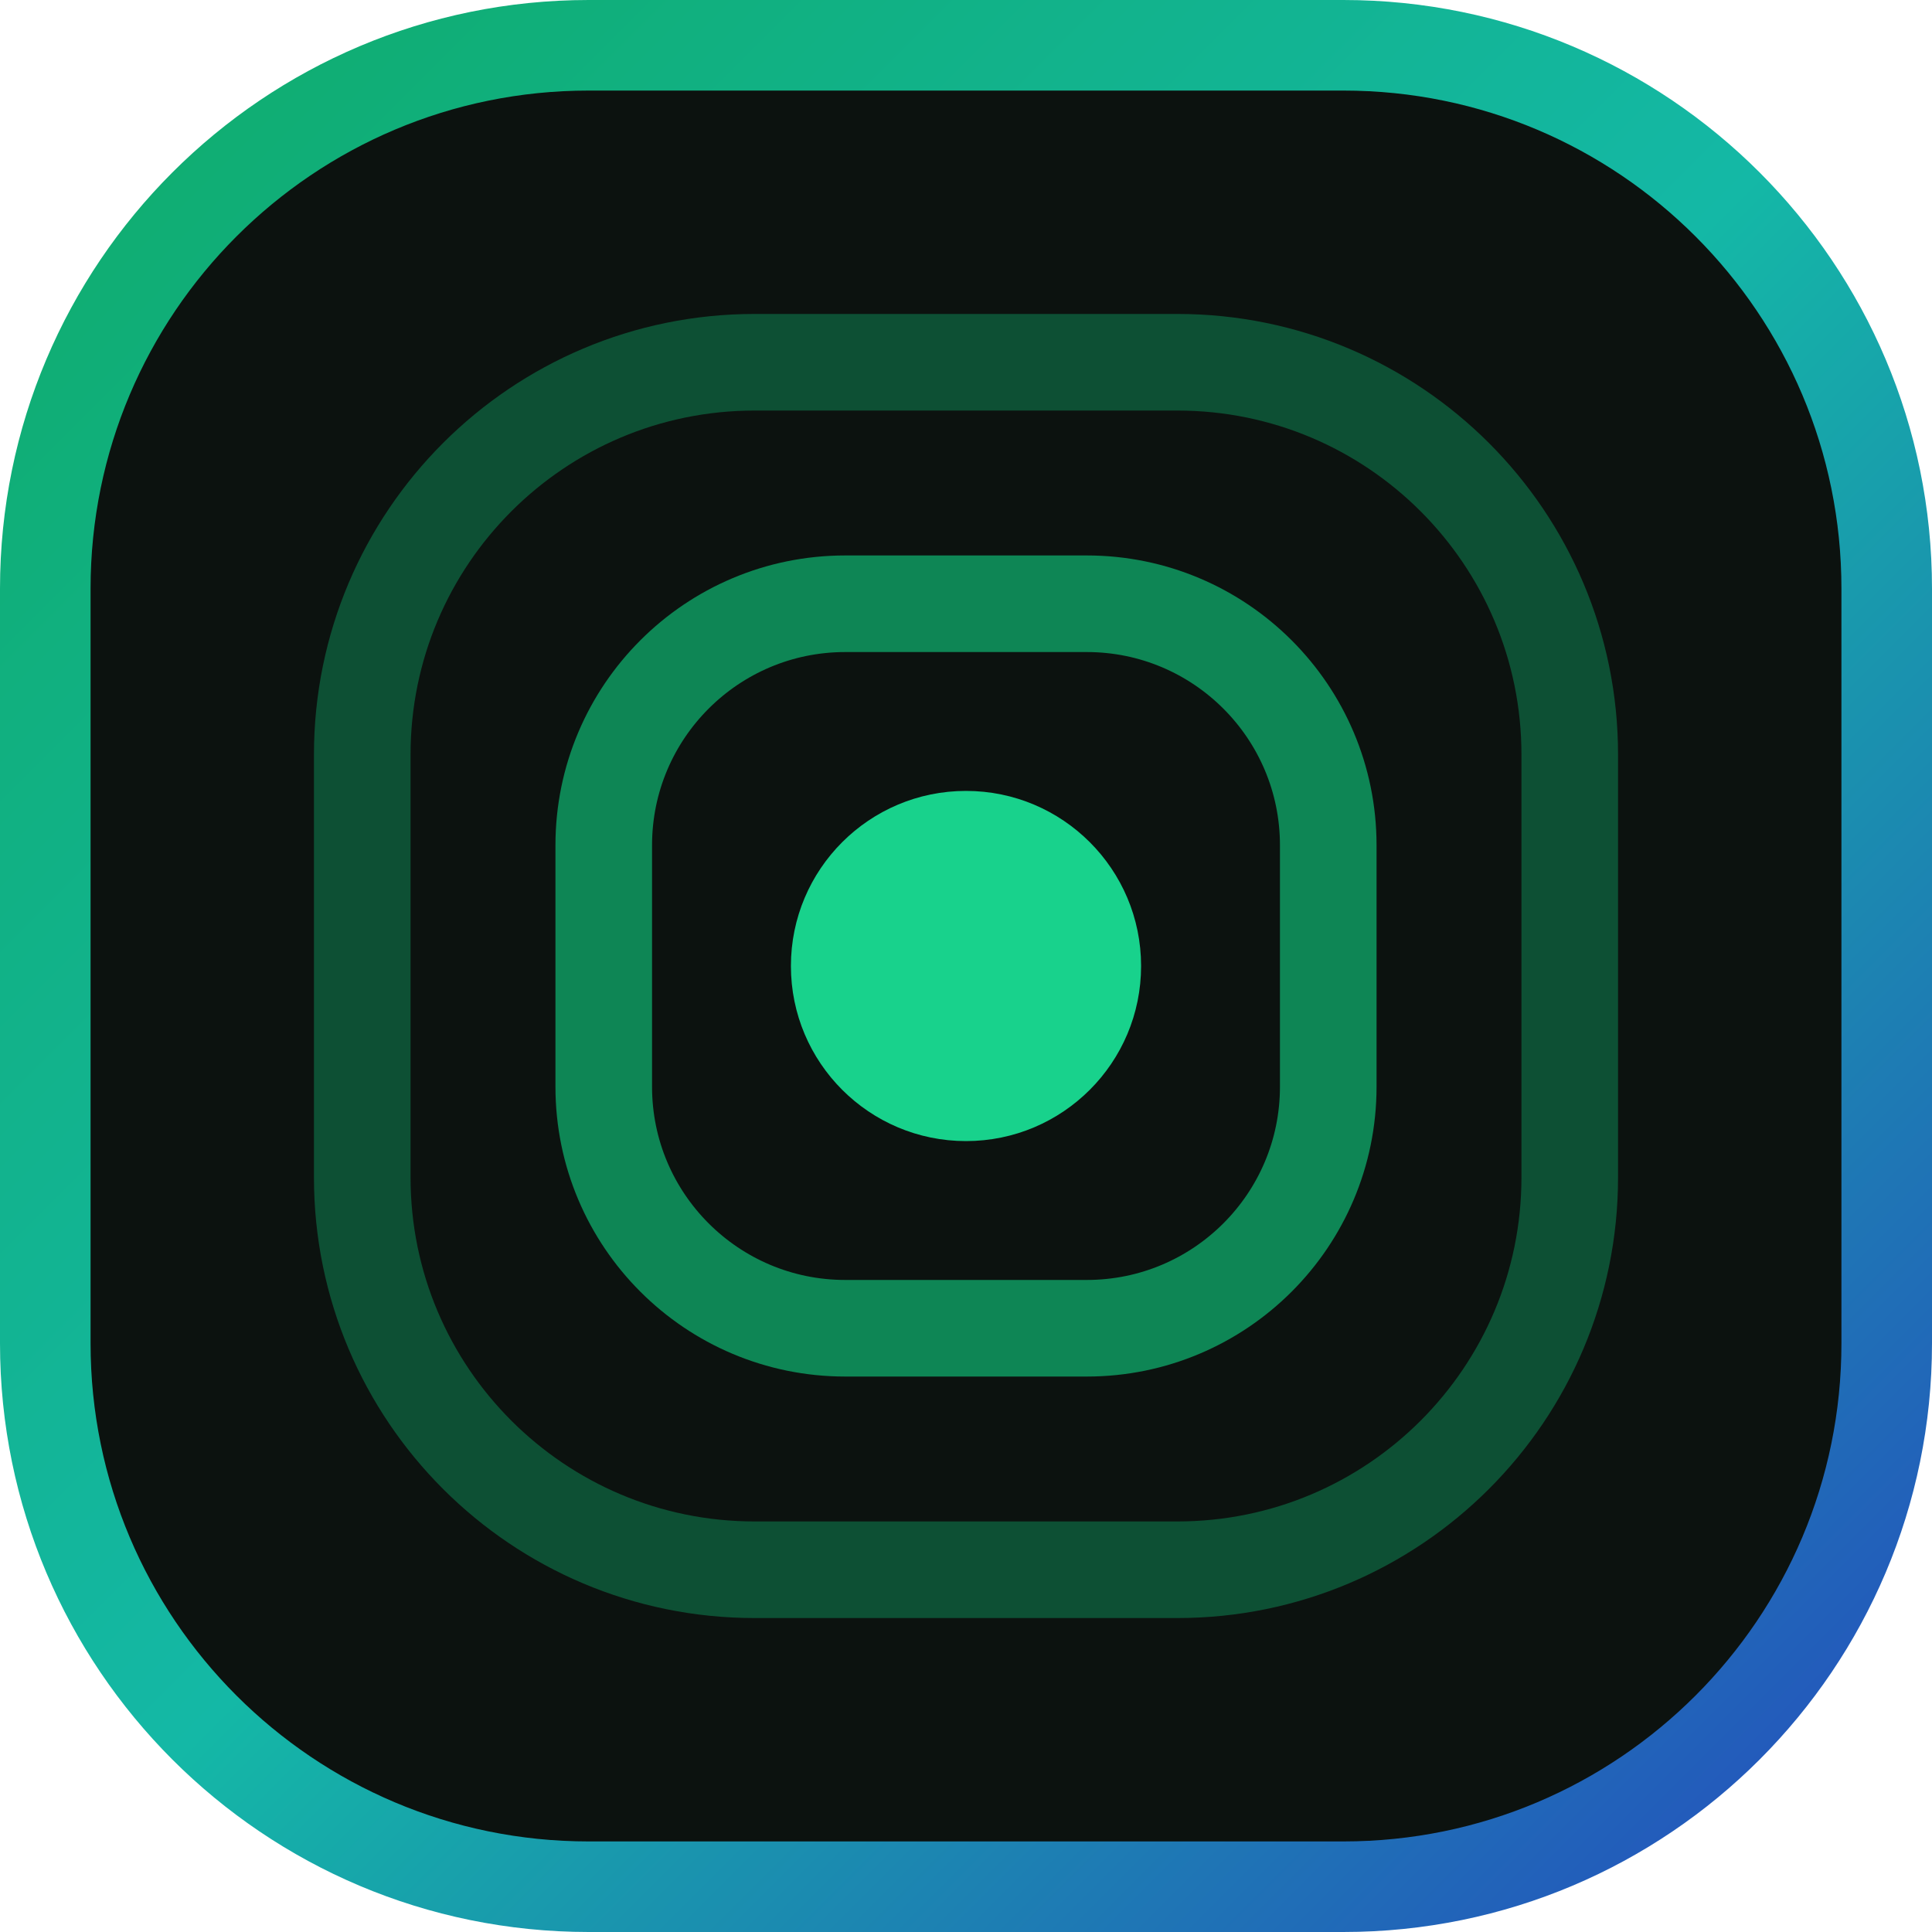
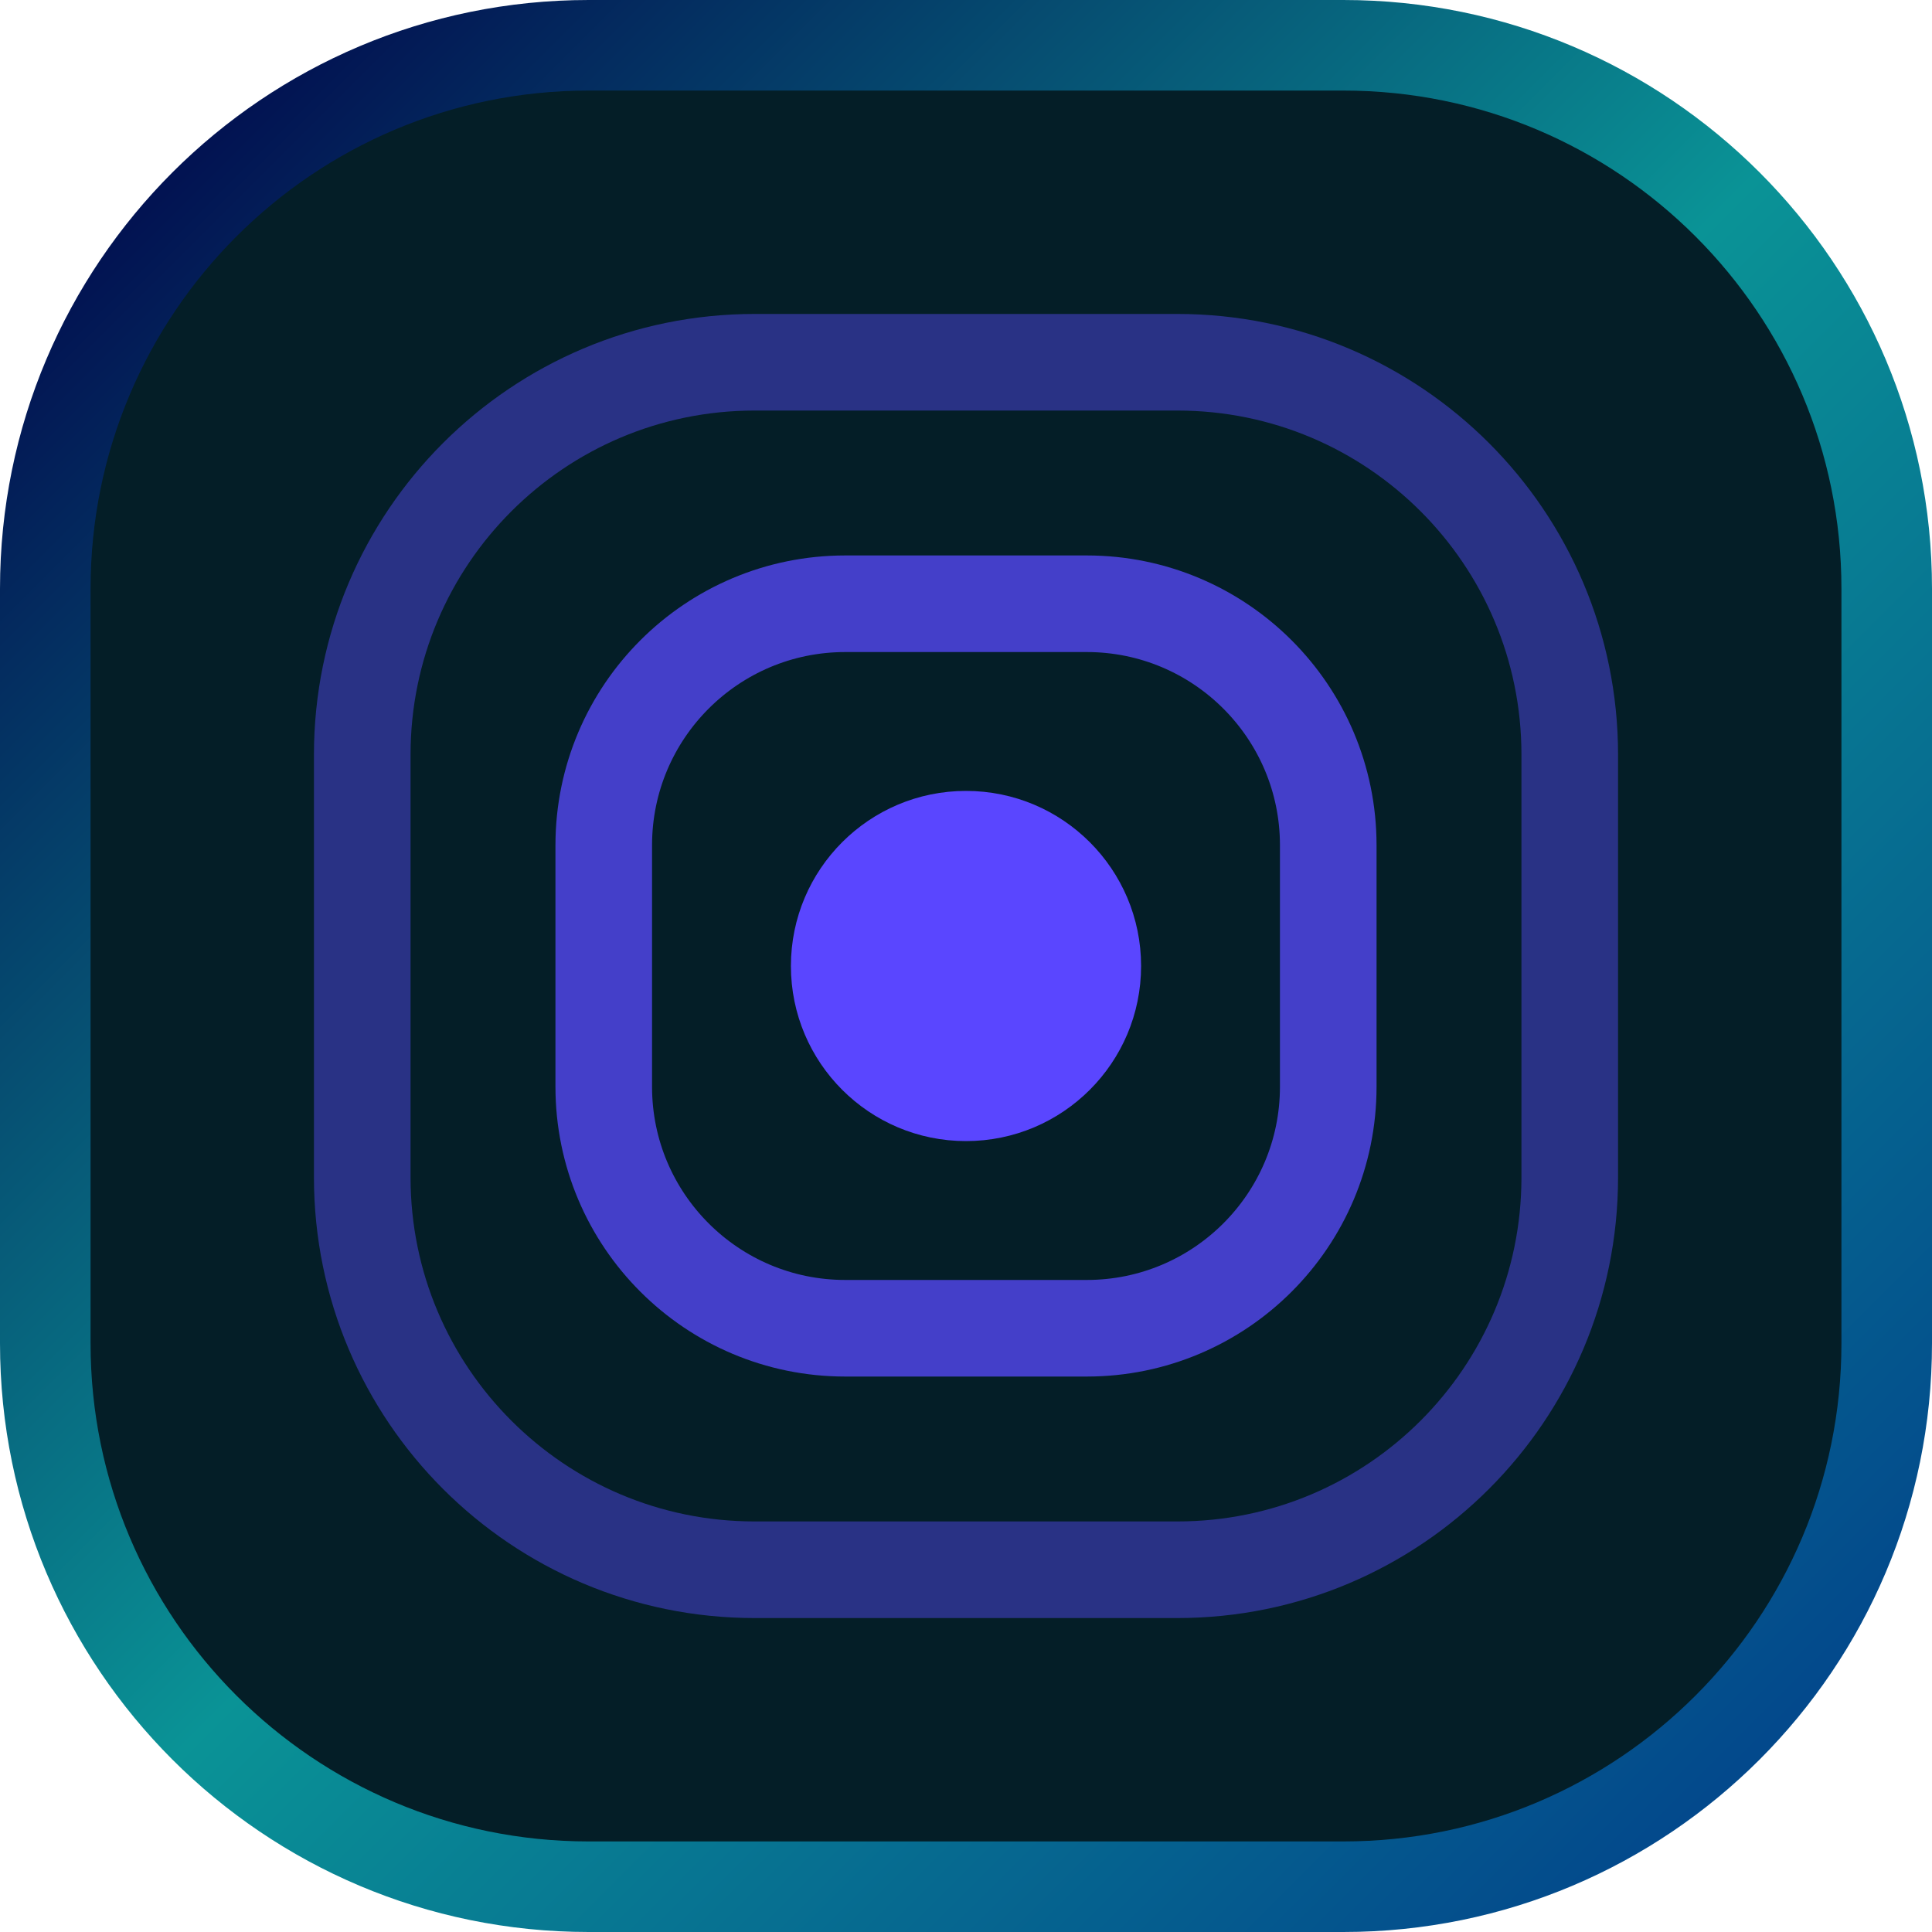
<svg xmlns="http://www.w3.org/2000/svg" width="32" height="32" viewBox="0 0 32 32" fill="none">
  <defs>
    <linearGradient id="g" x1="0" y1="0" x2="1" y2="1">
-       <stop offset="0" stop-color="#0fac6c" />
-       <stop offset="0.5" stop-color="#14b8a6" />
-       <stop offset="1" stop-color="#254ebe" />
+       <stop offset="0" stop-color="#010048" />
+       <stop offset="0.5" stop-color="#0a9396" />
+       <stop offset="1" stop-color="#023e8a" />
    </linearGradient>
  </defs>
-   <rect x="0.75" y="0.75" width="30.5" height="30.5" rx="9" fill="#0c120f" stroke="url(#g)" stroke-width="1.5" />
-   <rect x="6" y="6" width="20" height="20" rx="6.5" fill="none" stroke="#0fac6c" stroke-opacity="0.4" stroke-width="1.6" />
-   <rect x="10" y="10" width="12" height="12" rx="4" fill="none" stroke="#0fac6c" stroke-opacity="0.75" stroke-width="1.6" />
-   <circle cx="16" cy="16" r="2.9" fill="#18d28c" />
+   <rect x="0.75" y="0.75" width="30.5" height="30.5" rx="9" fill="#041e27" stroke="url(#g)" stroke-width="1.5" />
+   <rect x="6" y="6" width="20" height="20" rx="6.5" fill="none" stroke="#4f46e5" stroke-opacity="0.5" stroke-width="1.6" />
+   <rect x="10" y="10" width="12" height="12" rx="4" fill="none" stroke="#4f46e5" stroke-opacity="0.85" stroke-width="1.6" />
+   <circle cx="16" cy="16" r="2.9" fill="#5a46ff" />
</svg>
